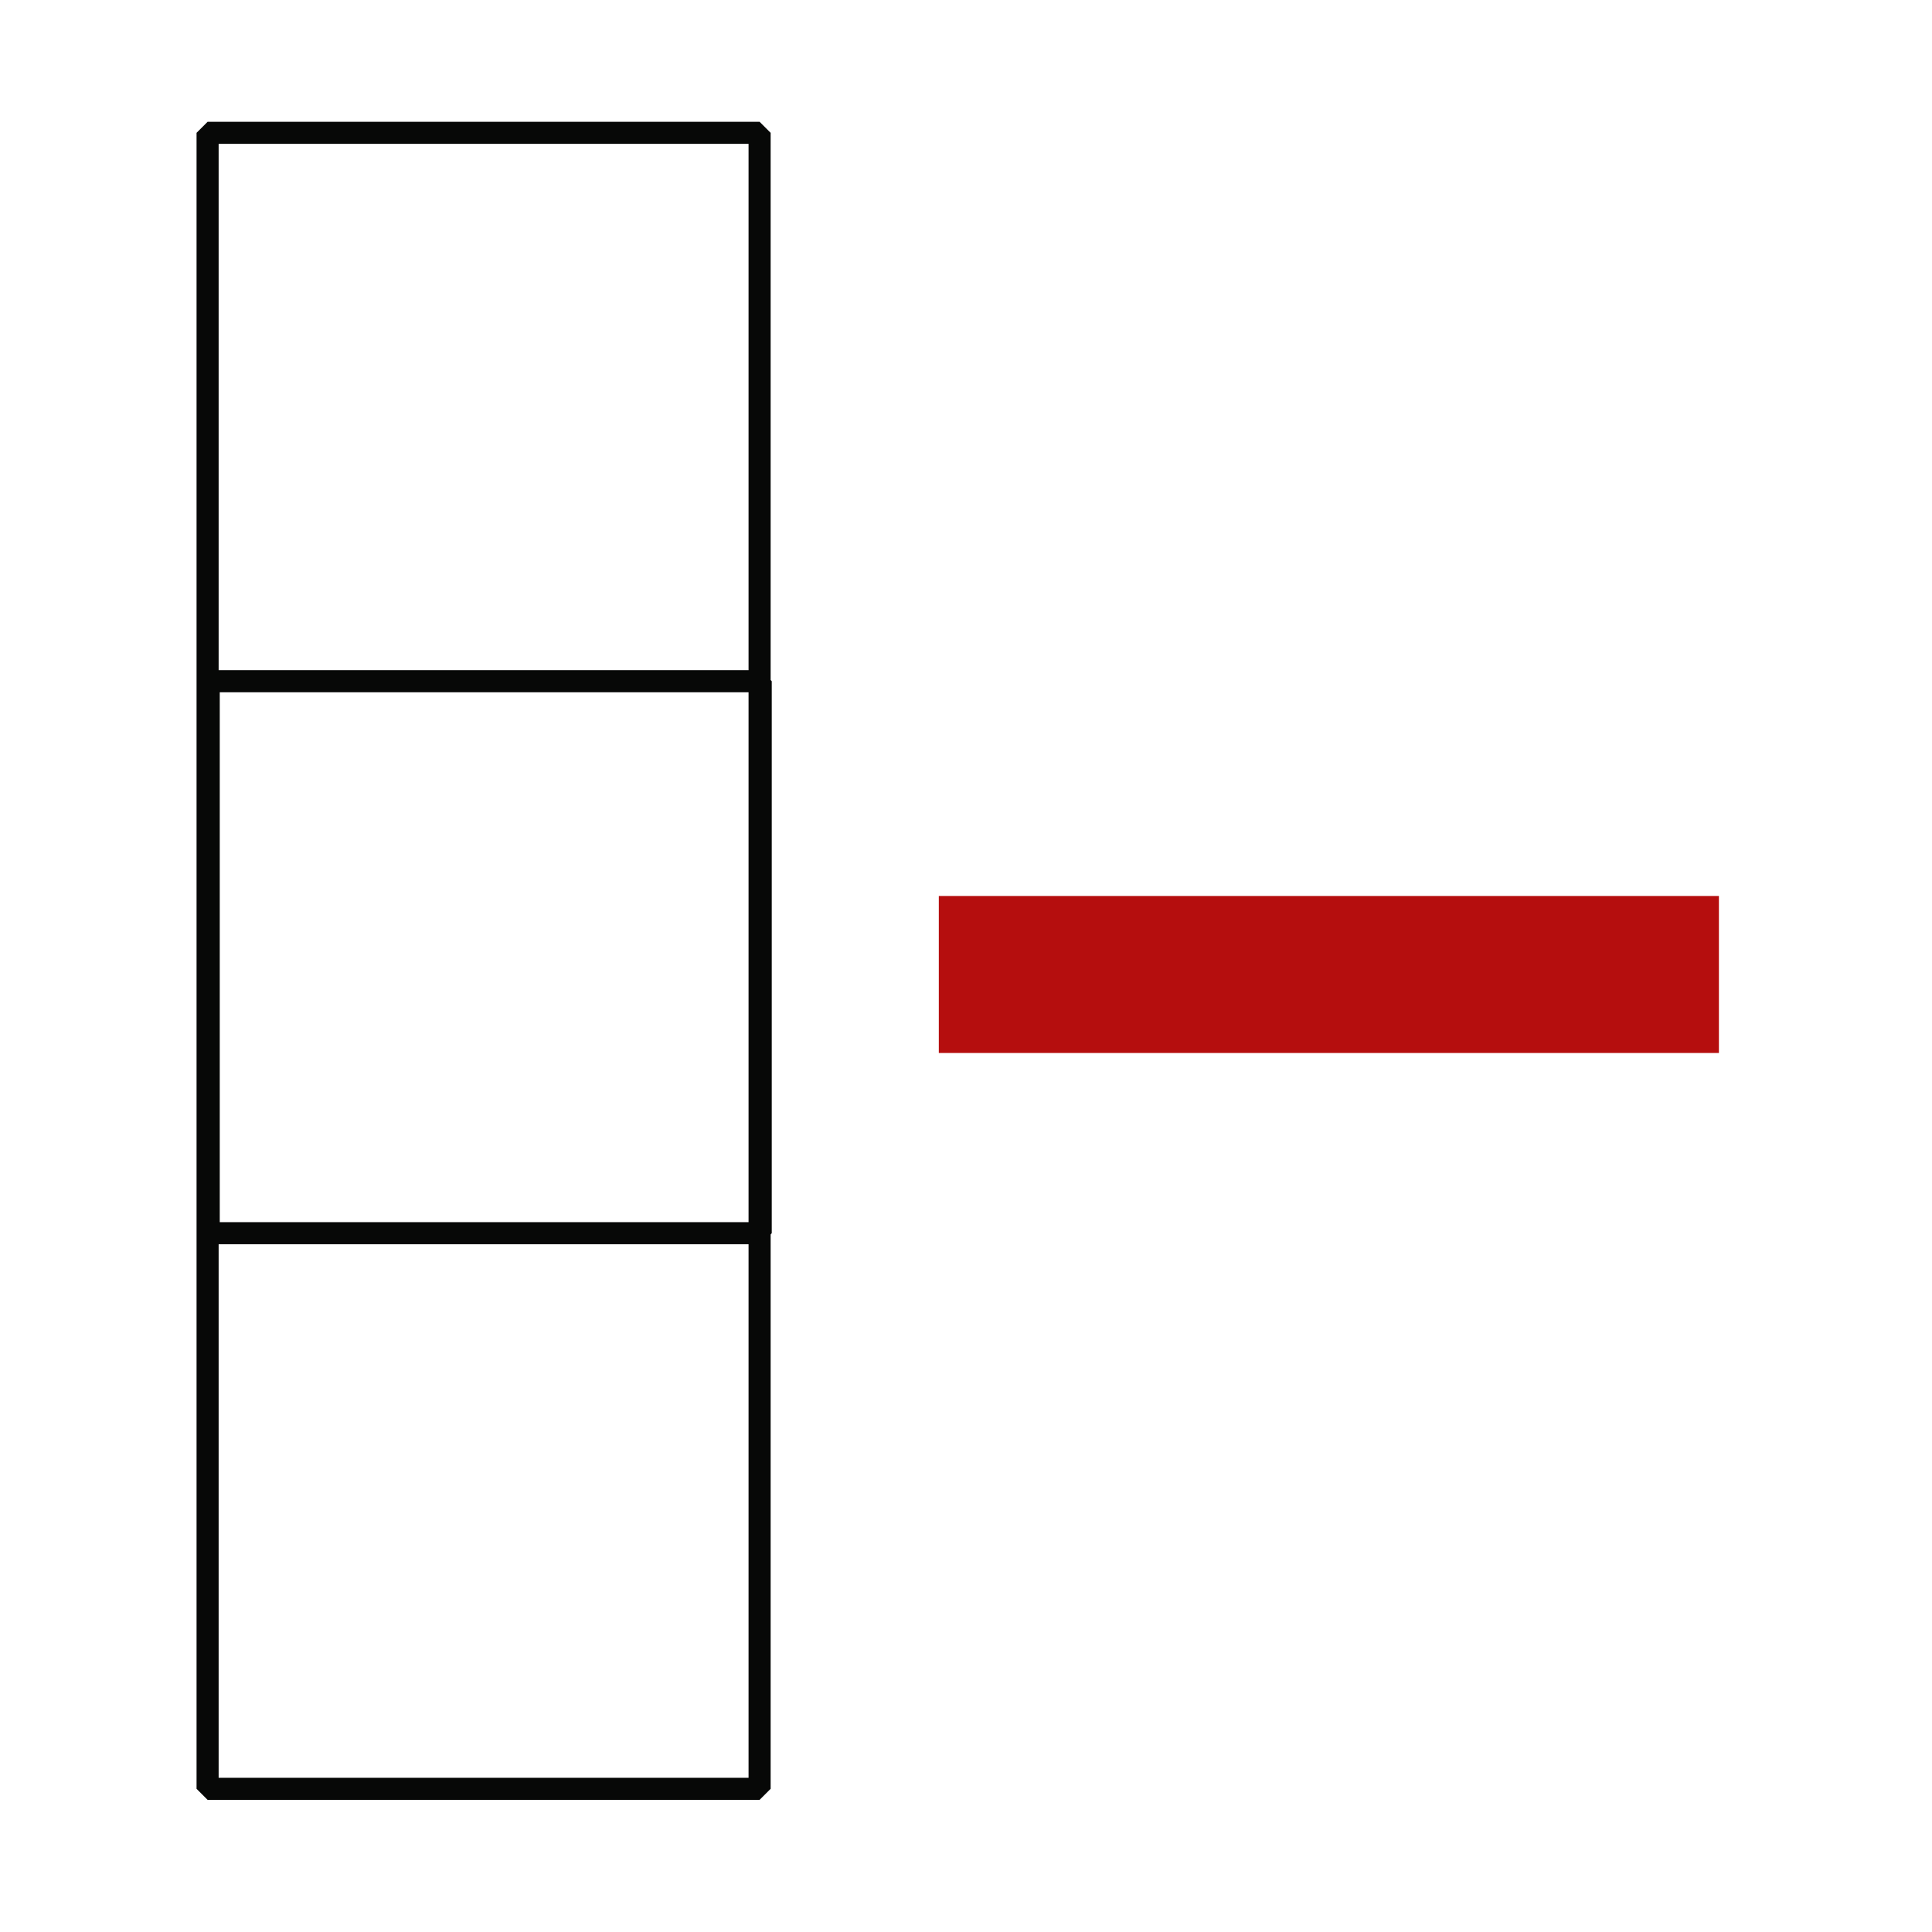
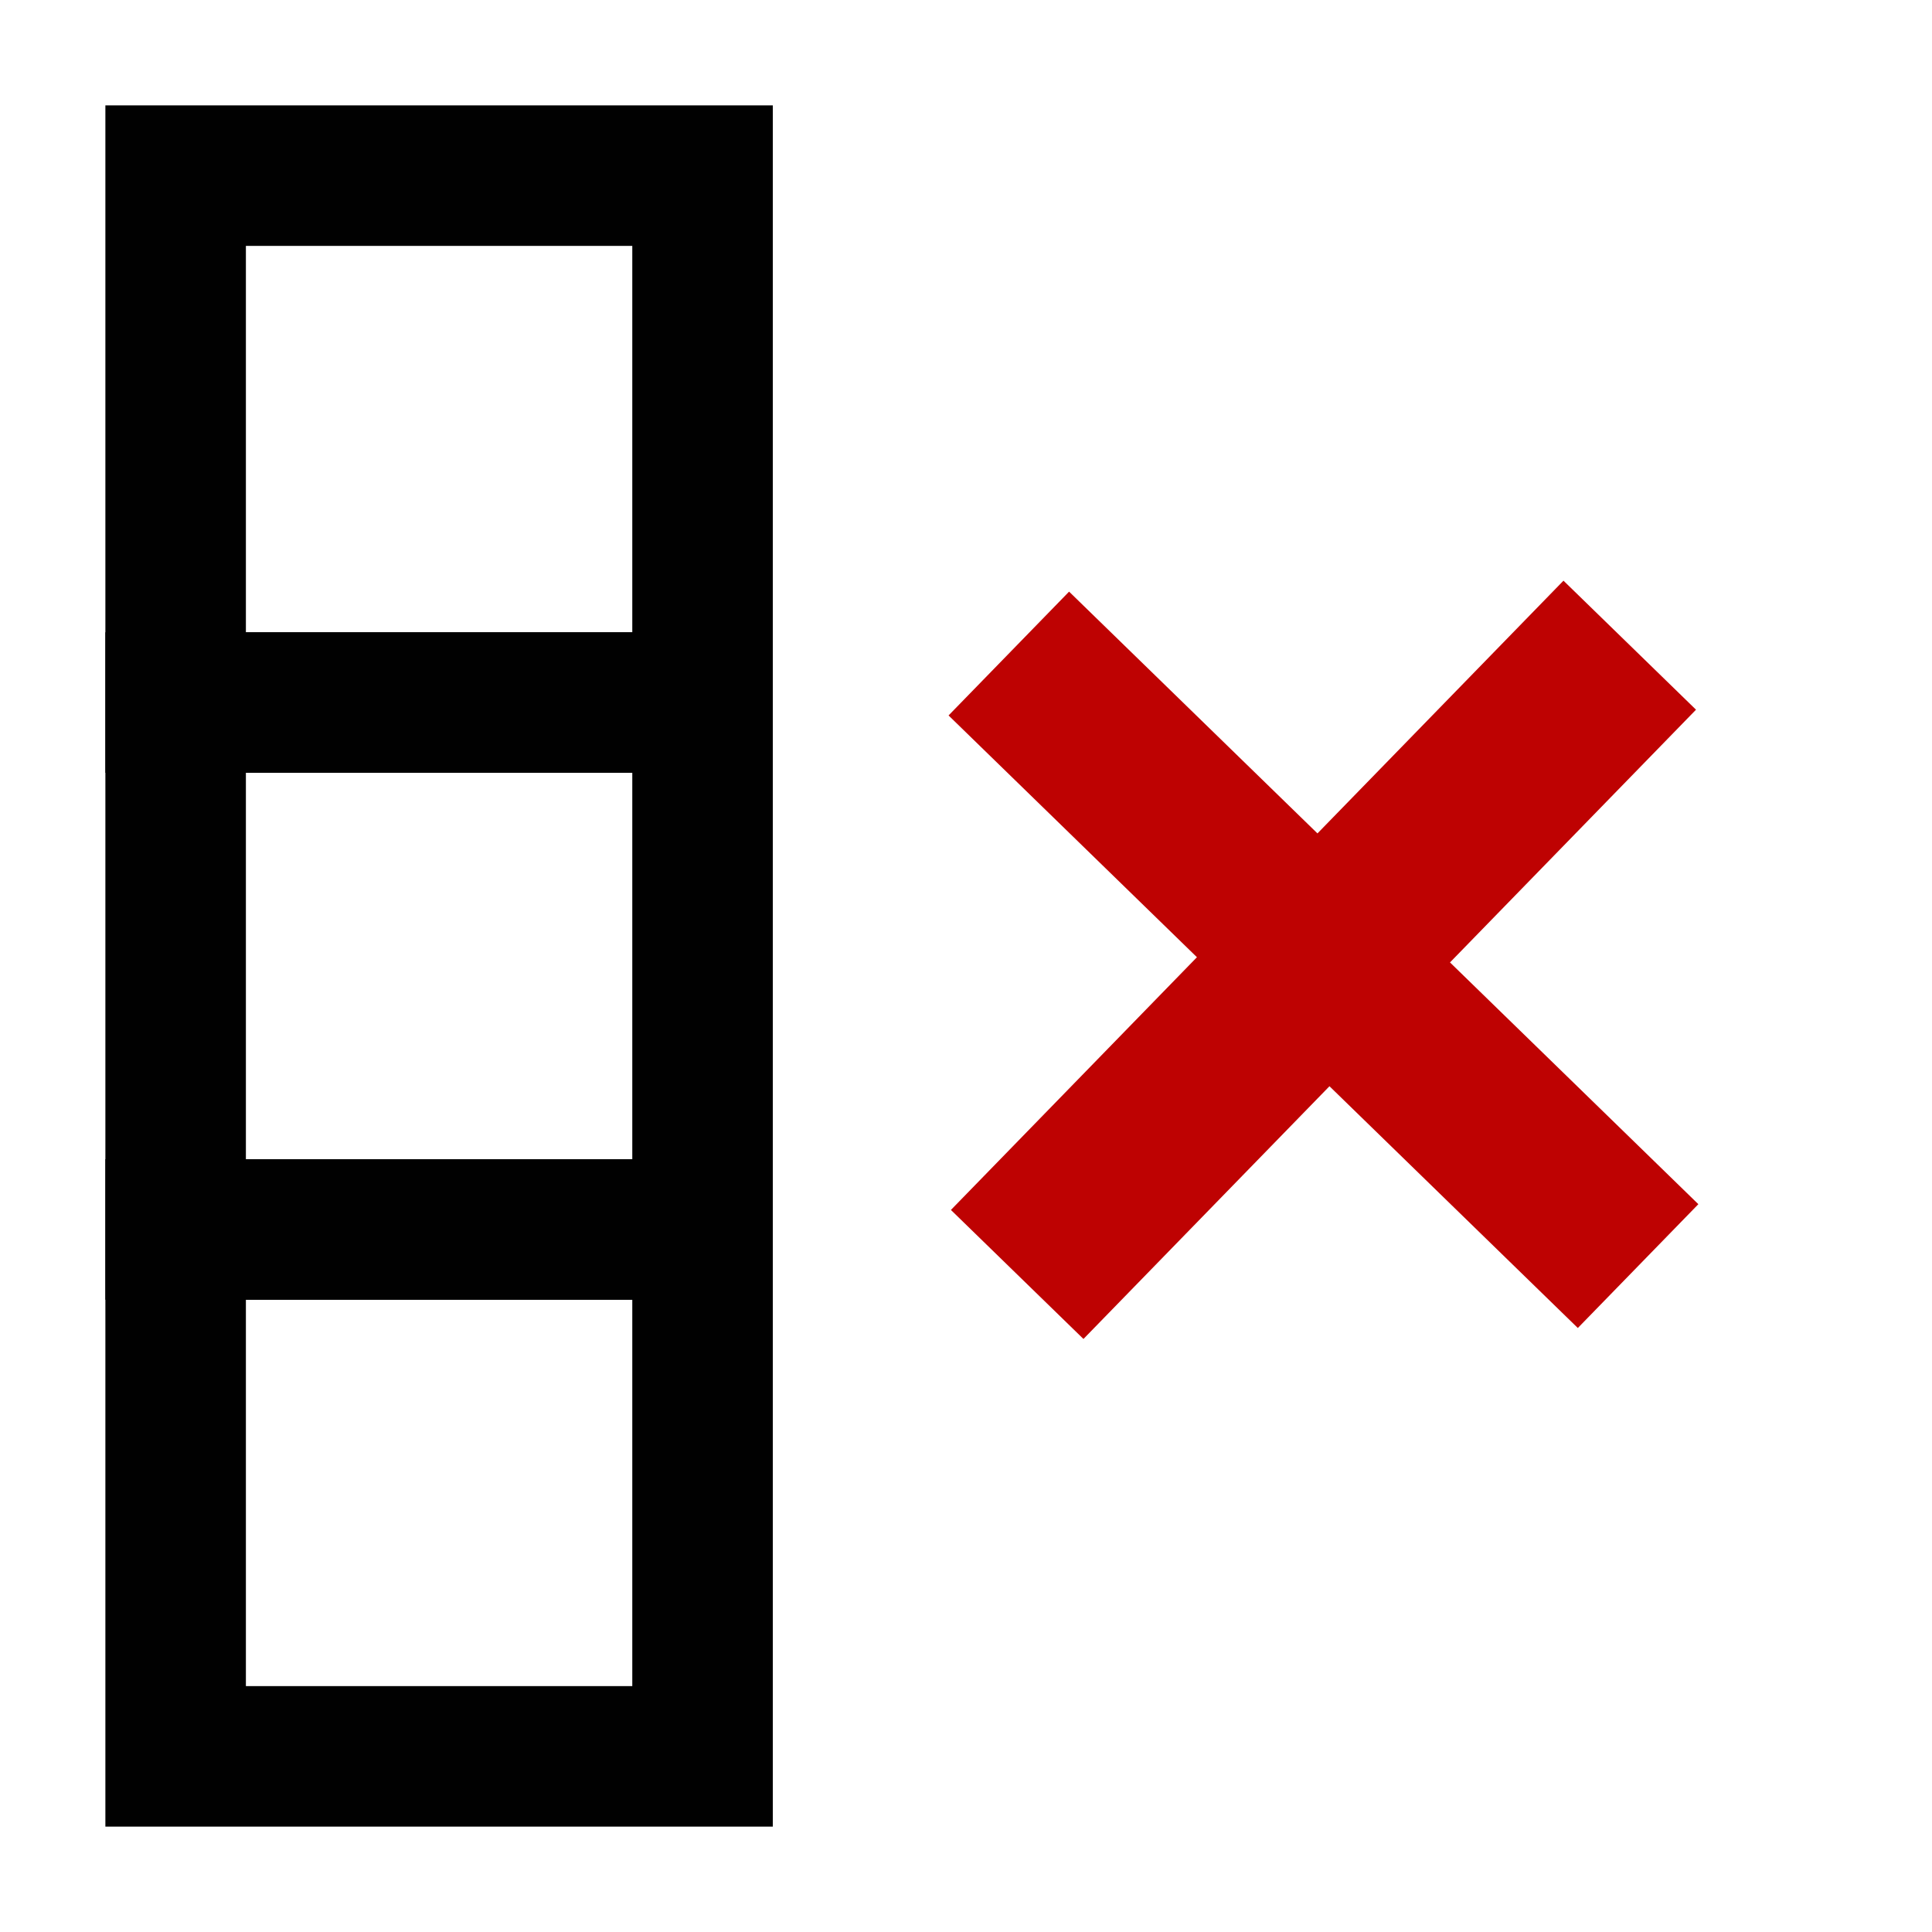
- <svg xmlns="http://www.w3.org/2000/svg" viewBox="0 0 350 350">
-   <rect x="37.608" y="24.062" width="100" height="300" style="stroke-width: 4px; paint-order: fill; stroke: rgb(7, 8, 7); stroke-miterlimit: 1; fill: none;" />
-   <rect x="37.811" y="123.409" width="100" height="100" style="stroke-width: 4px; paint-order: fill; stroke: rgb(7, 8, 7); stroke-miterlimit: 1; fill: none;" />
-   <rect x="170.076" y="162.314" width="141.321" height="28.444" style="fill: rgb(181, 14, 14);" />
+ <svg xmlns="http://www.w3.org/2000/svg" xmlns:ns1="https://boxy-svg.com" viewBox="0 0 110 110">
+   <defs>
+     <ns1:grid x="0" y="0" width="10.0" height="10" />
+   </defs>
+   <rect x="10" y="10" width="30" height="30" style="stroke: rgb(1, 1, 1); stroke-width: 8px; fill: none;" />
+   <rect x="10" y="40" width="30" height="30" style="stroke: rgb(1, 1, 1); stroke-width: 8px; fill: none;" />
+   <rect x="10" y="70" width="30" height="30" style="stroke: rgb(1, 1, 1); stroke-width: 8px; fill: none;" />
+   <path d="M 49.735 50 H 60.266 V 70.081 H 80 V 79.919 H 60.266 V 100 H 49.735 V 79.919 H 30 V 70.081 H 49.735 Z" style="fill: rgb(190, 2, 2);" transform="matrix(0.716557, 0.697529, -0.697529, 0.716557, 88.25622, -37.45804)" ns1:shape="cross 30 50 50 50 9.838 10.531 0.5 1@c25c365e" />
</svg>
